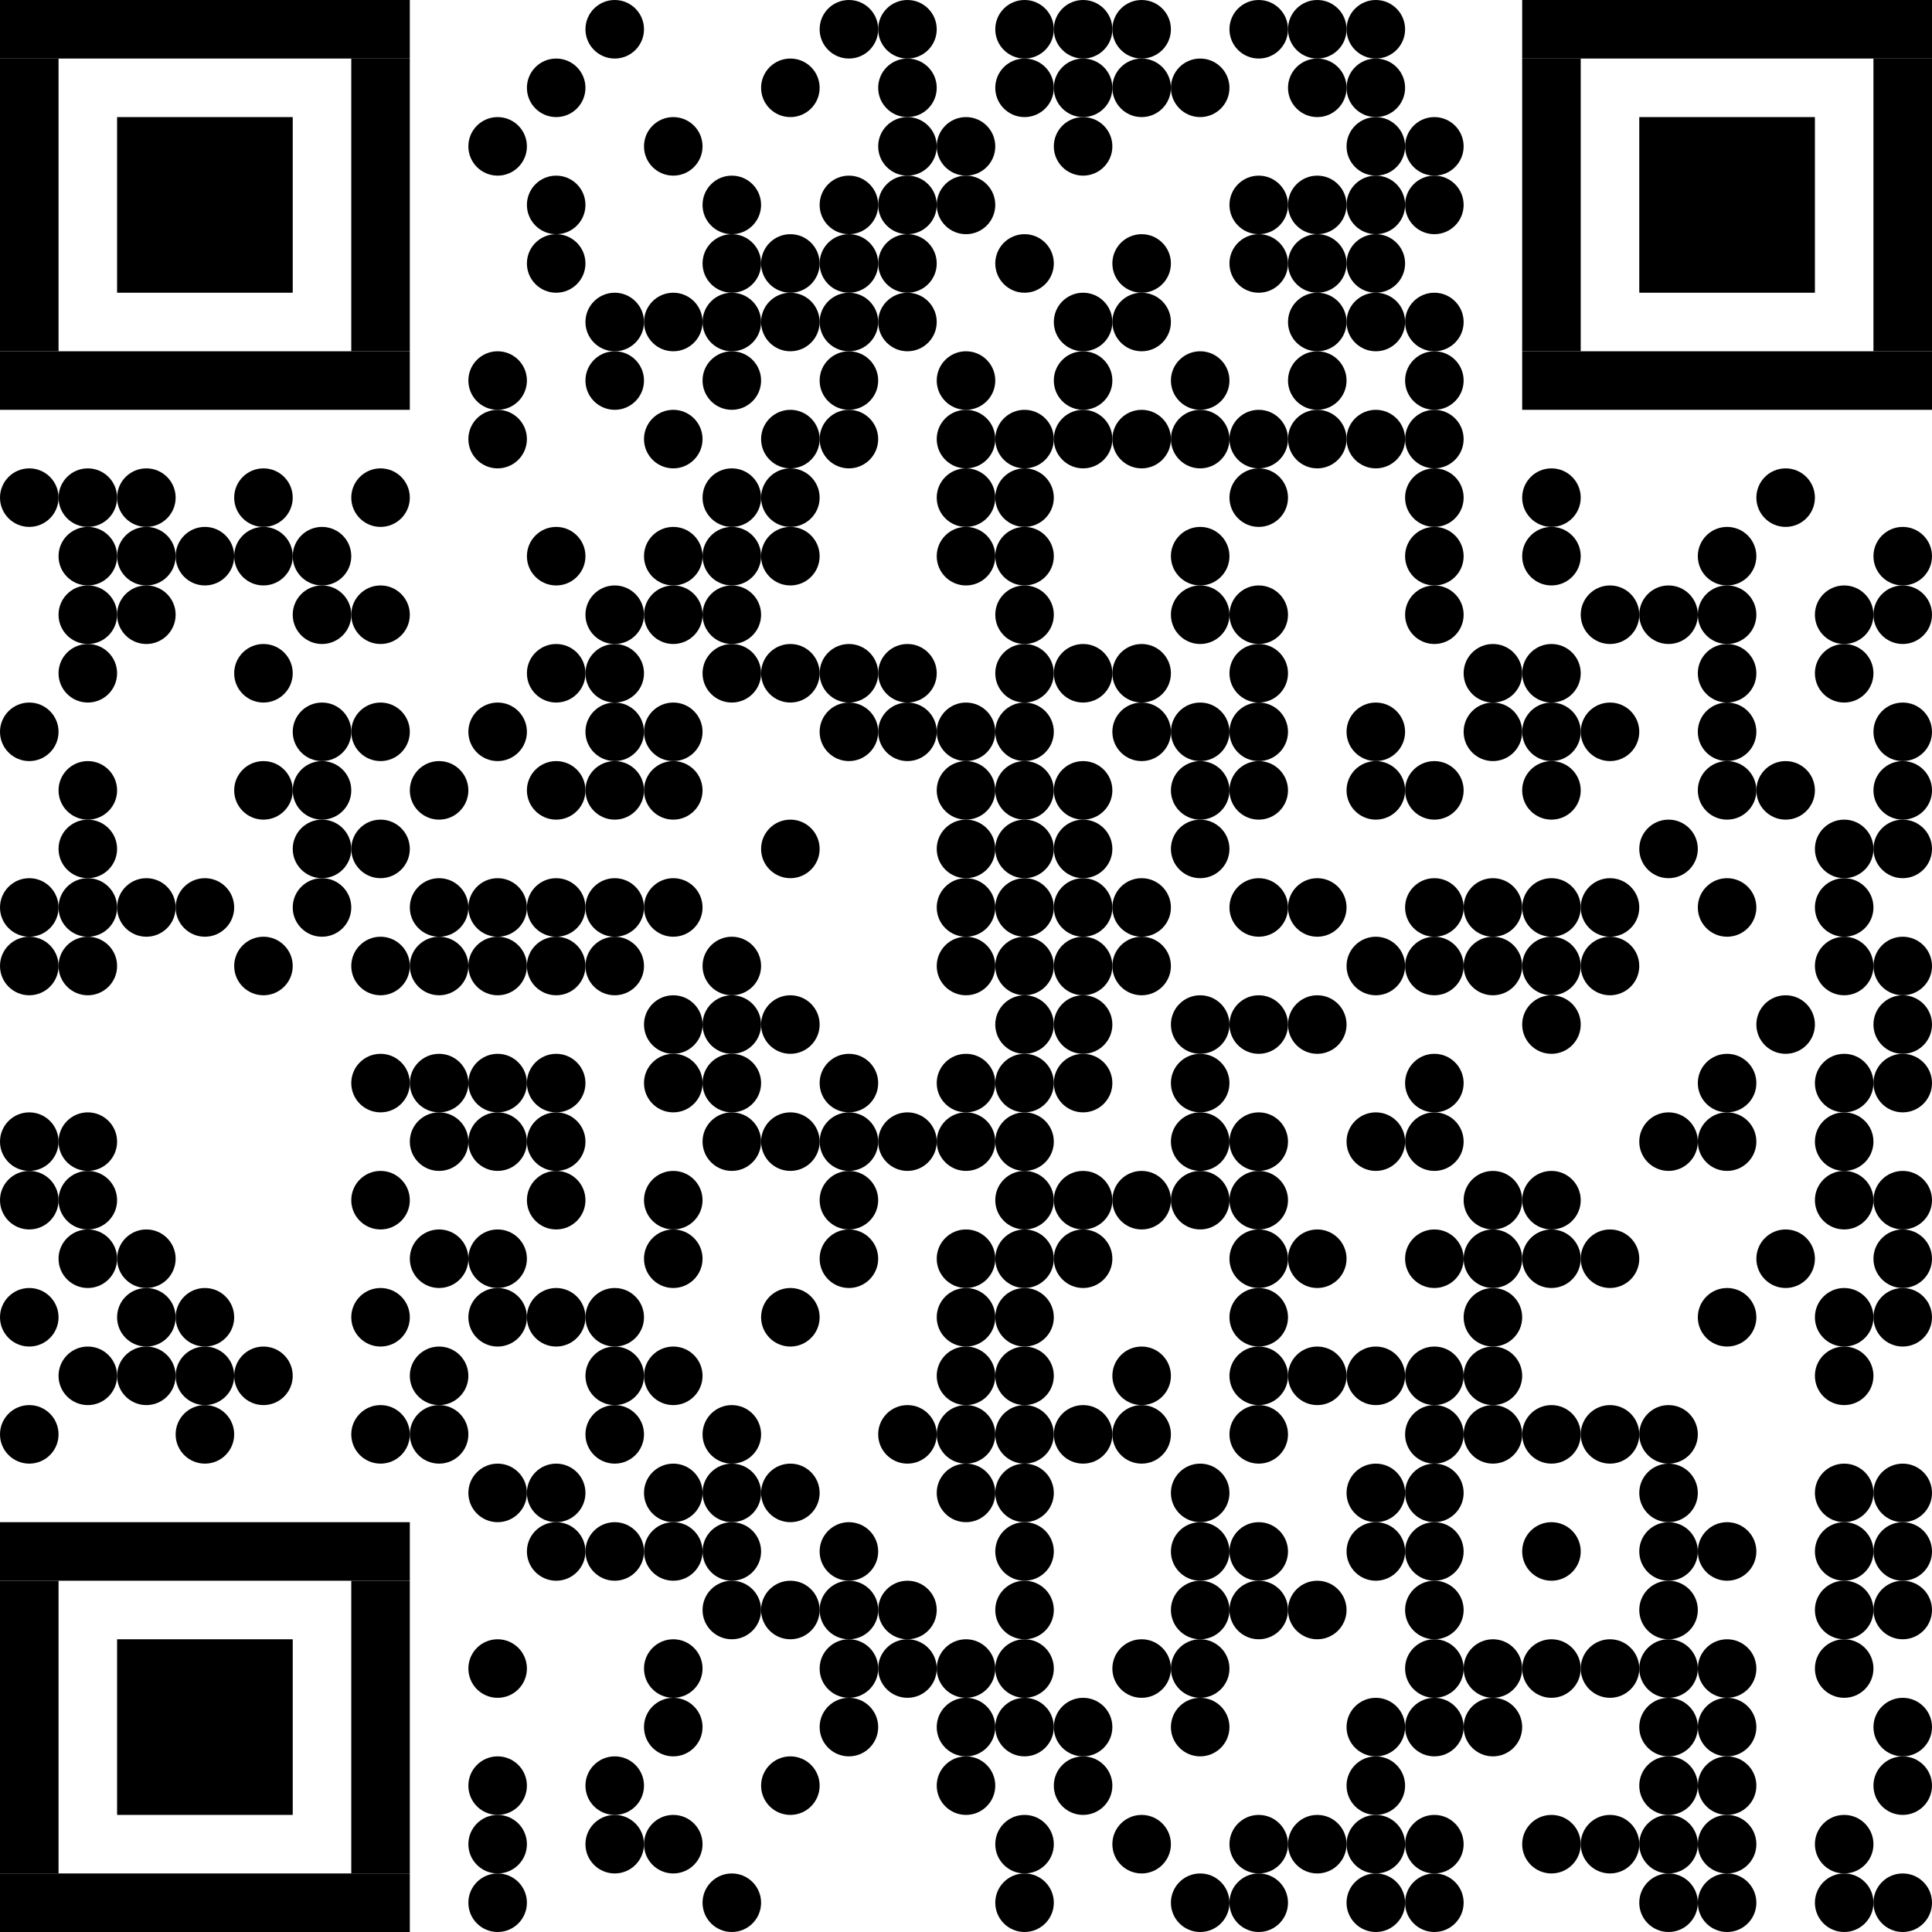
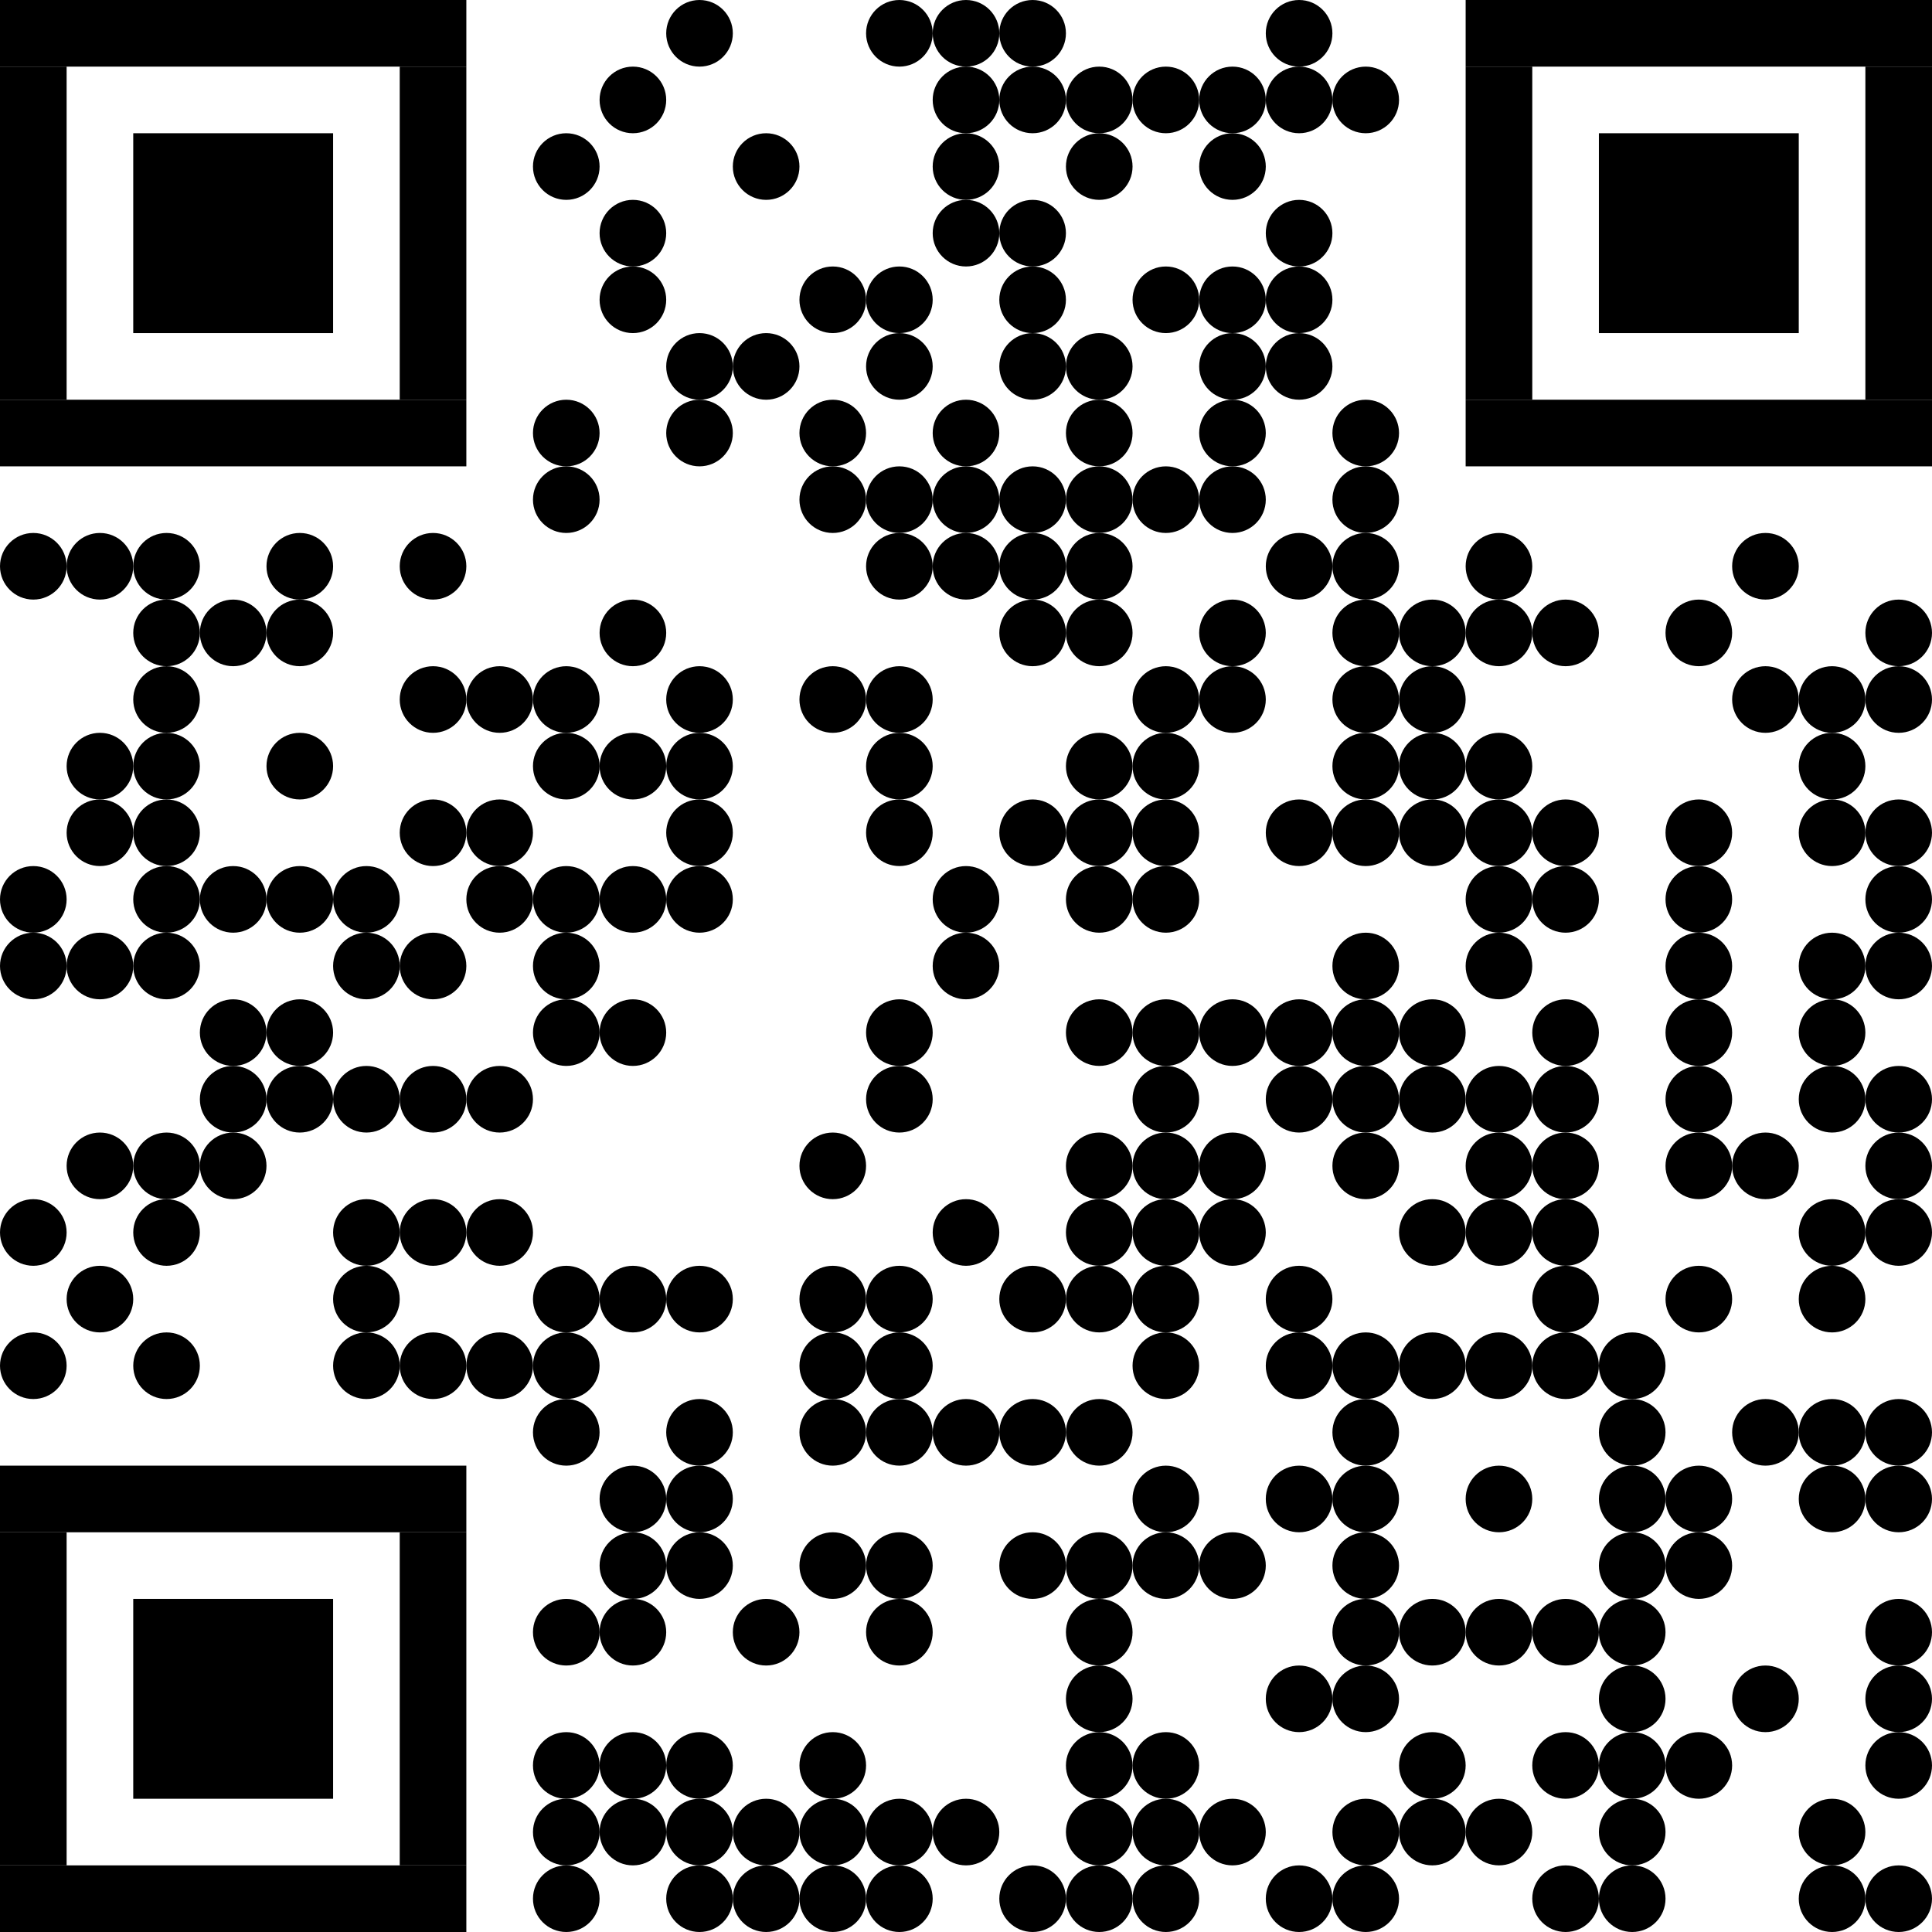
- <svg xmlns="http://www.w3.org/2000/svg" class="QR" width="33" height="33" viewBox="0 0 33 33">
+ <svg xmlns="http://www.w3.org/2000/svg" class="QR" width="29" height="29" viewBox="0 0 29 29">
  <defs>
    <circle cx="0.5" cy="0.5" r="0.5" id="dot" />
  </defs>
-   <rect x="0" y="0" width="33" height="33" class="background" fill="#FFFFFF" />
+   <rect x="0" y="0" width="29" height="29" class="background" fill="#FFFFFF" />
  <g class="foreground" fill="#000000">
    <rect x="2" y="2" width="3" height="3" />
    <rect x="0" y="0" width="7" height="1" />
    <rect x="0" y="6" width="7" height="1" />
    <rect x="0" y="1" width="1" height="5" />
    <rect x="6" y="1" width="1" height="5" />
-     <rect x="28" y="2" width="3" height="3" />
-     <rect x="26" y="0" width="7" height="1" />
-     <rect x="26" y="6" width="7" height="1" />
-     <rect x="26" y="1" width="1" height="5" />
-     <rect x="32" y="1" width="1" height="5" />
-     <rect x="2" y="28" width="3" height="3" />
-     <rect x="0" y="26" width="7" height="1" />
-     <rect x="0" y="32" width="7" height="1" />
-     <rect x="0" y="27" width="1" height="5" />
-     <rect x="6" y="27" width="1" height="5" />
+     <rect x="24" y="2" width="3" height="3" />
+     <rect x="22" y="0" width="7" height="1" />
+     <rect x="22" y="6" width="7" height="1" />
+     <rect x="22" y="1" width="1" height="5" />
+     <rect x="28" y="1" width="1" height="5" />
+     <rect x="2" y="24" width="3" height="3" />
+     <rect x="0" y="22" width="7" height="1" />
+     <rect x="0" y="28" width="7" height="1" />
+     <rect x="0" y="23" width="1" height="5" />
+     <rect x="6" y="23" width="1" height="5" />
    <use x="8" y="6" href="#dot" />
    <use x="6" y="8" href="#dot" />
    <use x="10" y="6" href="#dot" />
    <use x="6" y="10" href="#dot" />
    <use x="12" y="6" href="#dot" />
    <use x="6" y="12" href="#dot" />
    <use x="14" y="6" href="#dot" />
    <use x="6" y="14" href="#dot" />
    <use x="16" y="6" href="#dot" />
    <use x="6" y="16" href="#dot" />
    <use x="18" y="6" href="#dot" />
    <use x="6" y="18" href="#dot" />
    <use x="20" y="6" href="#dot" />
    <use x="6" y="20" href="#dot" />
-     <use x="22" y="6" href="#dot" />
-     <use x="6" y="22" href="#dot" />
-     <use x="24" y="6" href="#dot" />
-     <use x="6" y="24" href="#dot" />
-     <use x="8" y="25" href="#dot" />
+     <use x="8" y="21" href="#dot" />
+     <use x="24" y="24" href="#dot" />
+     <use x="23" y="24" href="#dot" />
+     <use x="22" y="24" href="#dot" />
+     <use x="21" y="24" href="#dot" />
+     <use x="20" y="24" href="#dot" />
+     <use x="24" y="23" href="#dot" />
+     <use x="22" y="22" href="#dot" />
+     <use x="2" y="8" href="#dot" />
+     <use x="1" y="8" href="#dot" />
+     <use x="20" y="23" href="#dot" />
+     <use x="24" y="22" href="#dot" />
+     <use x="8" y="26" href="#dot" />
+     <use x="8" y="27" href="#dot" />
+     <use x="8" y="28" href="#dot" />
+     <use x="20" y="22" href="#dot" />
+     <use x="24" y="21" href="#dot" />
+     <use x="26" y="8" href="#dot" />
+     <use x="22" y="8" href="#dot" />
+     <use x="4" y="8" href="#dot" />
+     <use x="20" y="21" href="#dot" />
+     <use x="24" y="20" href="#dot" />
+     <use x="23" y="20" href="#dot" />
+     <use x="22" y="20" href="#dot" />
+     <use x="21" y="20" href="#dot" />
+     <use x="20" y="20" href="#dot" />
+     <use x="0" y="8" href="#dot" />
+     <use x="8" y="24" href="#dot" />
+     <use x="8" y="7" href="#dot" />
+     <use x="8" y="2" href="#dot" />
    <use x="28" y="28" href="#dot" />
    <use x="27" y="28" href="#dot" />
-     <use x="26" y="28" href="#dot" />
-     <use x="25" y="28" href="#dot" />
-     <use x="24" y="28" href="#dot" />
-     <use x="28" y="27" href="#dot" />
-     <use x="26" y="26" href="#dot" />
-     <use x="2" y="8" href="#dot" />
-     <use x="1" y="8" href="#dot" />
-     <use x="24" y="27" href="#dot" />
+     <use x="27" y="27" href="#dot" />
    <use x="28" y="26" href="#dot" />
-     <use x="8" y="30" href="#dot" />
-     <use x="8" y="31" href="#dot" />
-     <use x="8" y="32" href="#dot" />
-     <use x="24" y="26" href="#dot" />
    <use x="28" y="25" href="#dot" />
-     <use x="30" y="8" href="#dot" />
-     <use x="26" y="8" href="#dot" />
-     <use x="4" y="8" href="#dot" />
-     <use x="24" y="25" href="#dot" />
    <use x="28" y="24" href="#dot" />
-     <use x="27" y="24" href="#dot" />
-     <use x="26" y="24" href="#dot" />
-     <use x="25" y="24" href="#dot" />
-     <use x="24" y="24" href="#dot" />
-     <use x="0" y="8" href="#dot" />
-     <use x="8" y="28" href="#dot" />
-     <use x="8" y="7" href="#dot" />
-     <use x="8" y="2" href="#dot" />
-     <use x="32" y="32" href="#dot" />
-     <use x="31" y="32" href="#dot" />
-     <use x="31" y="31" href="#dot" />
-     <use x="32" y="30" href="#dot" />
-     <use x="32" y="29" href="#dot" />
-     <use x="31" y="28" href="#dot" />
-     <use x="32" y="27" href="#dot" />
-     <use x="31" y="27" href="#dot" />
-     <use x="32" y="26" href="#dot" />
-     <use x="31" y="26" href="#dot" />
-     <use x="32" y="25" href="#dot" />
-     <use x="31" y="25" href="#dot" />
-     <use x="31" y="23" href="#dot" />
-     <use x="32" y="22" href="#dot" />
-     <use x="31" y="22" href="#dot" />
-     <use x="32" y="21" href="#dot" />
-     <use x="32" y="20" href="#dot" />
-     <use x="31" y="20" href="#dot" />
-     <use x="31" y="19" href="#dot" />
-     <use x="32" y="18" href="#dot" />
-     <use x="31" y="18" href="#dot" />
-     <use x="32" y="17" href="#dot" />
-     <use x="32" y="16" href="#dot" />
-     <use x="31" y="16" href="#dot" />
-     <use x="31" y="15" href="#dot" />
-     <use x="32" y="14" href="#dot" />
-     <use x="31" y="14" href="#dot" />
-     <use x="32" y="13" href="#dot" />
-     <use x="32" y="12" href="#dot" />
-     <use x="31" y="11" href="#dot" />
-     <use x="32" y="10" href="#dot" />
-     <use x="31" y="10" href="#dot" />
-     <use x="32" y="9" href="#dot" />
-     <use x="29" y="9" href="#dot" />
-     <use x="29" y="10" href="#dot" />
-     <use x="29" y="11" href="#dot" />
-     <use x="29" y="12" href="#dot" />
-     <use x="30" y="13" href="#dot" />
-     <use x="29" y="13" href="#dot" />
-     <use x="29" y="15" href="#dot" />
-     <use x="30" y="17" href="#dot" />
-     <use x="29" y="18" href="#dot" />
-     <use x="29" y="19" href="#dot" />
-     <use x="30" y="21" href="#dot" />
-     <use x="29" y="22" href="#dot" />
-     <use x="29" y="26" href="#dot" />
-     <use x="29" y="28" href="#dot" />
-     <use x="29" y="29" href="#dot" />
-     <use x="29" y="30" href="#dot" />
-     <use x="29" y="31" href="#dot" />
-     <use x="29" y="32" href="#dot" />
-     <use x="28" y="32" href="#dot" />
-     <use x="28" y="31" href="#dot" />
-     <use x="27" y="31" href="#dot" />
-     <use x="28" y="30" href="#dot" />
-     <use x="28" y="29" href="#dot" />
+     <use x="28" y="22" href="#dot" />
+     <use x="27" y="22" href="#dot" />
+     <use x="28" y="21" href="#dot" />
    <use x="27" y="21" href="#dot" />
-     <use x="28" y="19" href="#dot" />
+     <use x="27" y="19" href="#dot" />
+     <use x="28" y="18" href="#dot" />
+     <use x="27" y="18" href="#dot" />
+     <use x="28" y="17" href="#dot" />
+     <use x="28" y="16" href="#dot" />
    <use x="27" y="16" href="#dot" />
    <use x="27" y="15" href="#dot" />
    <use x="28" y="14" href="#dot" />
+     <use x="27" y="14" href="#dot" />
+     <use x="28" y="13" href="#dot" />
+     <use x="28" y="12" href="#dot" />
    <use x="27" y="12" href="#dot" />
+     <use x="27" y="11" href="#dot" />
    <use x="28" y="10" href="#dot" />
    <use x="27" y="10" href="#dot" />
-     <use x="26" y="9" href="#dot" />
-     <use x="26" y="11" href="#dot" />
-     <use x="25" y="11" href="#dot" />
-     <use x="26" y="12" href="#dot" />
+     <use x="28" y="9" href="#dot" />
+     <use x="25" y="9" href="#dot" />
+     <use x="26" y="10" href="#dot" />
    <use x="25" y="12" href="#dot" />
-     <use x="26" y="13" href="#dot" />
-     <use x="26" y="15" href="#dot" />
+     <use x="25" y="13" href="#dot" />
+     <use x="25" y="14" href="#dot" />
    <use x="25" y="15" href="#dot" />
-     <use x="26" y="16" href="#dot" />
    <use x="25" y="16" href="#dot" />
    <use x="26" y="17" href="#dot" />
-     <use x="26" y="20" href="#dot" />
-     <use x="25" y="20" href="#dot" />
+     <use x="25" y="17" href="#dot" />
+     <use x="25" y="19" href="#dot" />
    <use x="26" y="21" href="#dot" />
-     <use x="25" y="21" href="#dot" />
    <use x="25" y="22" href="#dot" />
    <use x="25" y="23" href="#dot" />
-     <use x="25" y="29" href="#dot" />
-     <use x="26" y="31" href="#dot" />
-     <use x="24" y="32" href="#dot" />
-     <use x="23" y="32" href="#dot" />
-     <use x="24" y="31" href="#dot" />
-     <use x="23" y="31" href="#dot" />
-     <use x="23" y="30" href="#dot" />
-     <use x="24" y="29" href="#dot" />
-     <use x="23" y="29" href="#dot" />
+     <use x="26" y="25" href="#dot" />
+     <use x="25" y="26" href="#dot" />
+     <use x="24" y="28" href="#dot" />
+     <use x="23" y="28" href="#dot" />
+     <use x="24" y="27" href="#dot" />
+     <use x="24" y="26" href="#dot" />
    <use x="23" y="26" href="#dot" />
-     <use x="23" y="25" href="#dot" />
-     <use x="24" y="23" href="#dot" />
-     <use x="23" y="23" href="#dot" />
-     <use x="24" y="21" href="#dot" />
-     <use x="24" y="19" href="#dot" />
+     <use x="24" y="25" href="#dot" />
    <use x="23" y="19" href="#dot" />
-     <use x="24" y="18" href="#dot" />
-     <use x="24" y="16" href="#dot" />
+     <use x="23" y="18" href="#dot" />
+     <use x="23" y="17" href="#dot" />
    <use x="23" y="16" href="#dot" />
-     <use x="24" y="15" href="#dot" />
-     <use x="24" y="13" href="#dot" />
+     <use x="23" y="15" href="#dot" />
    <use x="23" y="13" href="#dot" />
    <use x="23" y="12" href="#dot" />
-     <use x="24" y="10" href="#dot" />
-     <use x="24" y="9" href="#dot" />
-     <use x="24" y="8" href="#dot" />
-     <use x="24" y="7" href="#dot" />
-     <use x="23" y="7" href="#dot" />
-     <use x="24" y="5" href="#dot" />
-     <use x="23" y="5" href="#dot" />
-     <use x="23" y="4" href="#dot" />
-     <use x="24" y="3" href="#dot" />
-     <use x="23" y="3" href="#dot" />
-     <use x="24" y="2" href="#dot" />
-     <use x="23" y="2" href="#dot" />
-     <use x="23" y="1" href="#dot" />
-     <use x="23" y="0" href="#dot" />
-     <use x="22" y="0" href="#dot" />
-     <use x="21" y="0" href="#dot" />
-     <use x="22" y="1" href="#dot" />
-     <use x="22" y="3" href="#dot" />
-     <use x="21" y="3" href="#dot" />
-     <use x="22" y="4" href="#dot" />
-     <use x="21" y="4" href="#dot" />
-     <use x="22" y="5" href="#dot" />
-     <use x="22" y="7" href="#dot" />
-     <use x="21" y="7" href="#dot" />
-     <use x="21" y="8" href="#dot" />
+     <use x="23" y="9" href="#dot" />
+     <use x="22" y="9" href="#dot" />
+     <use x="21" y="9" href="#dot" />
    <use x="21" y="10" href="#dot" />
+     <use x="22" y="11" href="#dot" />
    <use x="21" y="11" href="#dot" />
+     <use x="22" y="12" href="#dot" />
    <use x="21" y="12" href="#dot" />
-     <use x="21" y="13" href="#dot" />
-     <use x="22" y="15" href="#dot" />
+     <use x="22" y="13" href="#dot" />
+     <use x="22" y="14" href="#dot" />
    <use x="21" y="15" href="#dot" />
+     <use x="22" y="16" href="#dot" />
+     <use x="21" y="16" href="#dot" />
    <use x="22" y="17" href="#dot" />
-     <use x="21" y="17" href="#dot" />
-     <use x="21" y="19" href="#dot" />
-     <use x="21" y="20" href="#dot" />
-     <use x="22" y="21" href="#dot" />
-     <use x="21" y="21" href="#dot" />
-     <use x="21" y="22" href="#dot" />
-     <use x="22" y="23" href="#dot" />
-     <use x="21" y="23" href="#dot" />
-     <use x="21" y="24" href="#dot" />
+     <use x="22" y="18" href="#dot" />
+     <use x="21" y="18" href="#dot" />
    <use x="21" y="26" href="#dot" />
    <use x="22" y="27" href="#dot" />
    <use x="21" y="27" href="#dot" />
-     <use x="22" y="31" href="#dot" />
-     <use x="21" y="31" href="#dot" />
-     <use x="21" y="32" href="#dot" />
-     <use x="20" y="32" href="#dot" />
-     <use x="19" y="31" href="#dot" />
-     <use x="20" y="29" href="#dot" />
    <use x="20" y="28" href="#dot" />
    <use x="19" y="28" href="#dot" />
    <use x="20" y="27" href="#dot" />
-     <use x="20" y="26" href="#dot" />
    <use x="20" y="25" href="#dot" />
-     <use x="19" y="24" href="#dot" />
-     <use x="19" y="23" href="#dot" />
-     <use x="20" y="20" href="#dot" />
+     <use x="19" y="25" href="#dot" />
+     <use x="19" y="22" href="#dot" />
    <use x="19" y="20" href="#dot" />
-     <use x="20" y="19" href="#dot" />
-     <use x="20" y="18" href="#dot" />
+     <use x="19" y="19" href="#dot" />
    <use x="20" y="17" href="#dot" />
+     <use x="20" y="16" href="#dot" />
    <use x="19" y="16" href="#dot" />
+     <use x="20" y="15" href="#dot" />
    <use x="19" y="15" href="#dot" />
    <use x="20" y="14" href="#dot" />
-     <use x="20" y="13" href="#dot" />
    <use x="20" y="12" href="#dot" />
    <use x="19" y="12" href="#dot" />
-     <use x="19" y="11" href="#dot" />
+     <use x="20" y="11" href="#dot" />
    <use x="20" y="10" href="#dot" />
    <use x="20" y="9" href="#dot" />
+     <use x="20" y="8" href="#dot" />
+     <use x="19" y="8" href="#dot" />
    <use x="20" y="7" href="#dot" />
-     <use x="19" y="7" href="#dot" />
    <use x="19" y="5" href="#dot" />
    <use x="19" y="4" href="#dot" />
+     <use x="19" y="3" href="#dot" />
    <use x="20" y="1" href="#dot" />
    <use x="19" y="1" href="#dot" />
    <use x="19" y="0" href="#dot" />
-     <use x="18" y="0" href="#dot" />
-     <use x="17" y="0" href="#dot" />
    <use x="18" y="1" href="#dot" />
    <use x="17" y="1" href="#dot" />
    <use x="18" y="2" href="#dot" />
+     <use x="18" y="4" href="#dot" />
    <use x="17" y="4" href="#dot" />
    <use x="18" y="5" href="#dot" />
    <use x="18" y="7" href="#dot" />
    <use x="17" y="7" href="#dot" />
-     <use x="17" y="8" href="#dot" />
-     <use x="17" y="9" href="#dot" />
+     <use x="18" y="9" href="#dot" />
+     <use x="18" y="10" href="#dot" />
    <use x="17" y="10" href="#dot" />
-     <use x="18" y="11" href="#dot" />
    <use x="17" y="11" href="#dot" />
    <use x="17" y="12" href="#dot" />
-     <use x="18" y="13" href="#dot" />
    <use x="17" y="13" href="#dot" />
-     <use x="18" y="14" href="#dot" />
-     <use x="17" y="14" href="#dot" />
    <use x="18" y="15" href="#dot" />
    <use x="17" y="15" href="#dot" />
-     <use x="18" y="16" href="#dot" />
    <use x="17" y="16" href="#dot" />
    <use x="18" y="17" href="#dot" />
    <use x="17" y="17" href="#dot" />
    <use x="18" y="18" href="#dot" />
    <use x="17" y="18" href="#dot" />
    <use x="17" y="19" href="#dot" />
-     <use x="18" y="20" href="#dot" />
    <use x="17" y="20" href="#dot" />
-     <use x="18" y="21" href="#dot" />
-     <use x="17" y="21" href="#dot" />
    <use x="17" y="22" href="#dot" />
+     <use x="18" y="23" href="#dot" />
    <use x="17" y="23" href="#dot" />
-     <use x="18" y="24" href="#dot" />
-     <use x="17" y="24" href="#dot" />
-     <use x="17" y="25" href="#dot" />
    <use x="17" y="26" href="#dot" />
+     <use x="18" y="27" href="#dot" />
    <use x="17" y="27" href="#dot" />
    <use x="17" y="28" href="#dot" />
-     <use x="18" y="29" href="#dot" />
-     <use x="17" y="29" href="#dot" />
-     <use x="18" y="30" href="#dot" />
-     <use x="17" y="31" href="#dot" />
-     <use x="17" y="32" href="#dot" />
-     <use x="16" y="30" href="#dot" />
-     <use x="16" y="29" href="#dot" />
    <use x="16" y="28" href="#dot" />
    <use x="15" y="28" href="#dot" />
-     <use x="15" y="27" href="#dot" />
+     <use x="16" y="27" href="#dot" />
+     <use x="16" y="26" href="#dot" />
    <use x="16" y="25" href="#dot" />
    <use x="16" y="24" href="#dot" />
-     <use x="15" y="24" href="#dot" />
    <use x="16" y="23" href="#dot" />
-     <use x="16" y="22" href="#dot" />
+     <use x="15" y="23" href="#dot" />
    <use x="16" y="21" href="#dot" />
+     <use x="15" y="21" href="#dot" />
    <use x="16" y="19" href="#dot" />
    <use x="15" y="19" href="#dot" />
    <use x="16" y="18" href="#dot" />
-     <use x="16" y="16" href="#dot" />
+     <use x="16" y="17" href="#dot" />
    <use x="16" y="15" href="#dot" />
-     <use x="16" y="14" href="#dot" />
    <use x="16" y="13" href="#dot" />
    <use x="16" y="12" href="#dot" />
    <use x="15" y="12" href="#dot" />
-     <use x="15" y="11" href="#dot" />
+     <use x="16" y="11" href="#dot" />
    <use x="16" y="9" href="#dot" />
+     <use x="15" y="9" href="#dot" />
    <use x="16" y="8" href="#dot" />
+     <use x="15" y="8" href="#dot" />
    <use x="16" y="7" href="#dot" />
+     <use x="15" y="7" href="#dot" />
+     <use x="16" y="5" href="#dot" />
    <use x="15" y="5" href="#dot" />
    <use x="15" y="4" href="#dot" />
-     <use x="16" y="3" href="#dot" />
    <use x="15" y="3" href="#dot" />
    <use x="16" y="2" href="#dot" />
-     <use x="15" y="2" href="#dot" />
+     <use x="16" y="1" href="#dot" />
    <use x="15" y="1" href="#dot" />
    <use x="15" y="0" href="#dot" />
    <use x="14" y="0" href="#dot" />
-     <use x="13" y="1" href="#dot" />
+     <use x="13" y="0" href="#dot" />
+     <use x="14" y="1" href="#dot" />
+     <use x="14" y="2" href="#dot" />
    <use x="14" y="3" href="#dot" />
-     <use x="14" y="4" href="#dot" />
    <use x="13" y="4" href="#dot" />
-     <use x="14" y="5" href="#dot" />
    <use x="13" y="5" href="#dot" />
    <use x="14" y="7" href="#dot" />
    <use x="13" y="7" href="#dot" />
+     <use x="14" y="8" href="#dot" />
    <use x="13" y="8" href="#dot" />
-     <use x="13" y="9" href="#dot" />
-     <use x="14" y="11" href="#dot" />
+     <use x="13" y="10" href="#dot" />
    <use x="13" y="11" href="#dot" />
-     <use x="14" y="12" href="#dot" />
-     <use x="13" y="14" href="#dot" />
-     <use x="13" y="17" href="#dot" />
+     <use x="13" y="12" href="#dot" />
+     <use x="14" y="13" href="#dot" />
+     <use x="14" y="14" href="#dot" />
+     <use x="13" y="15" href="#dot" />
+     <use x="13" y="16" href="#dot" />
    <use x="14" y="18" href="#dot" />
-     <use x="14" y="19" href="#dot" />
    <use x="13" y="19" href="#dot" />
-     <use x="14" y="20" href="#dot" />
+     <use x="13" y="20" href="#dot" />
    <use x="14" y="21" href="#dot" />
-     <use x="13" y="22" href="#dot" />
-     <use x="13" y="25" href="#dot" />
-     <use x="14" y="26" href="#dot" />
+     <use x="13" y="21" href="#dot" />
+     <use x="13" y="23" href="#dot" />
+     <use x="13" y="24" href="#dot" />
    <use x="14" y="27" href="#dot" />
    <use x="13" y="27" href="#dot" />
-     <use x="14" y="28" href="#dot" />
-     <use x="14" y="29" href="#dot" />
-     <use x="13" y="30" href="#dot" />
-     <use x="12" y="32" href="#dot" />
-     <use x="11" y="31" href="#dot" />
-     <use x="11" y="29" href="#dot" />
+     <use x="13" y="28" href="#dot" />
+     <use x="12" y="28" href="#dot" />
    <use x="11" y="28" href="#dot" />
    <use x="12" y="27" href="#dot" />
+     <use x="11" y="27" href="#dot" />
    <use x="12" y="26" href="#dot" />
-     <use x="11" y="26" href="#dot" />
-     <use x="12" y="25" href="#dot" />
-     <use x="11" y="25" href="#dot" />
-     <use x="12" y="24" href="#dot" />
-     <use x="11" y="23" href="#dot" />
-     <use x="11" y="21" href="#dot" />
-     <use x="11" y="20" href="#dot" />
+     <use x="11" y="24" href="#dot" />
+     <use x="12" y="23" href="#dot" />
+     <use x="12" y="21" href="#dot" />
+     <use x="12" y="20" href="#dot" />
    <use x="12" y="19" href="#dot" />
-     <use x="12" y="18" href="#dot" />
-     <use x="11" y="18" href="#dot" />
    <use x="12" y="17" href="#dot" />
-     <use x="11" y="17" href="#dot" />
-     <use x="12" y="16" href="#dot" />
-     <use x="11" y="15" href="#dot" />
-     <use x="11" y="13" href="#dot" />
-     <use x="11" y="12" href="#dot" />
-     <use x="12" y="11" href="#dot" />
    <use x="12" y="10" href="#dot" />
-     <use x="11" y="10" href="#dot" />
-     <use x="12" y="9" href="#dot" />
-     <use x="11" y="9" href="#dot" />
-     <use x="12" y="8" href="#dot" />
-     <use x="11" y="7" href="#dot" />
-     <use x="12" y="5" href="#dot" />
+     <use x="12" y="7" href="#dot" />
    <use x="11" y="5" href="#dot" />
    <use x="12" y="4" href="#dot" />
-     <use x="12" y="3" href="#dot" />
    <use x="11" y="2" href="#dot" />
    <use x="10" y="0" href="#dot" />
    <use x="9" y="1" href="#dot" />
    <use x="9" y="3" href="#dot" />
    <use x="9" y="4" href="#dot" />
    <use x="10" y="5" href="#dot" />
    <use x="9" y="9" href="#dot" />
    <use x="10" y="10" href="#dot" />
    <use x="10" y="11" href="#dot" />
    <use x="9" y="11" href="#dot" />
    <use x="10" y="12" href="#dot" />
    <use x="10" y="13" href="#dot" />
    <use x="9" y="13" href="#dot" />
-     <use x="10" y="15" href="#dot" />
    <use x="9" y="15" href="#dot" />
-     <use x="10" y="16" href="#dot" />
-     <use x="9" y="16" href="#dot" />
-     <use x="9" y="18" href="#dot" />
+     <use x="10" y="19" href="#dot" />
    <use x="9" y="19" href="#dot" />
-     <use x="9" y="20" href="#dot" />
+     <use x="10" y="21" href="#dot" />
    <use x="10" y="22" href="#dot" />
    <use x="9" y="22" href="#dot" />
    <use x="10" y="23" href="#dot" />
-     <use x="10" y="24" href="#dot" />
-     <use x="9" y="25" href="#dot" />
+     <use x="9" y="23" href="#dot" />
+     <use x="9" y="24" href="#dot" />
    <use x="10" y="26" href="#dot" />
    <use x="9" y="26" href="#dot" />
-     <use x="10" y="30" href="#dot" />
-     <use x="10" y="31" href="#dot" />
-     <use x="7" y="24" href="#dot" />
-     <use x="7" y="23" href="#dot" />
-     <use x="8" y="22" href="#dot" />
-     <use x="8" y="21" href="#dot" />
-     <use x="7" y="21" href="#dot" />
+     <use x="10" y="27" href="#dot" />
+     <use x="9" y="27" href="#dot" />
+     <use x="10" y="28" href="#dot" />
+     <use x="8" y="20" href="#dot" />
+     <use x="7" y="20" href="#dot" />
    <use x="8" y="19" href="#dot" />
-     <use x="7" y="19" href="#dot" />
-     <use x="8" y="18" href="#dot" />
    <use x="7" y="18" href="#dot" />
-     <use x="8" y="16" href="#dot" />
    <use x="7" y="16" href="#dot" />
    <use x="8" y="15" href="#dot" />
-     <use x="7" y="15" href="#dot" />
+     <use x="8" y="14" href="#dot" />
+     <use x="8" y="13" href="#dot" />
    <use x="7" y="13" href="#dot" />
-     <use x="8" y="12" href="#dot" />
-     <use x="5" y="9" href="#dot" />
+     <use x="7" y="12" href="#dot" />
+     <use x="8" y="11" href="#dot" />
+     <use x="8" y="10" href="#dot" />
+     <use x="7" y="10" href="#dot" />
    <use x="4" y="9" href="#dot" />
-     <use x="5" y="10" href="#dot" />
    <use x="4" y="11" href="#dot" />
-     <use x="5" y="12" href="#dot" />
    <use x="5" y="13" href="#dot" />
    <use x="4" y="13" href="#dot" />
    <use x="5" y="14" href="#dot" />
-     <use x="5" y="15" href="#dot" />
+     <use x="4" y="15" href="#dot" />
+     <use x="5" y="16" href="#dot" />
    <use x="4" y="16" href="#dot" />
-     <use x="4" y="23" href="#dot" />
-     <use x="3" y="24" href="#dot" />
-     <use x="3" y="23" href="#dot" />
-     <use x="2" y="23" href="#dot" />
-     <use x="3" y="22" href="#dot" />
-     <use x="2" y="22" href="#dot" />
-     <use x="2" y="21" href="#dot" />
+     <use x="5" y="18" href="#dot" />
+     <use x="5" y="19" href="#dot" />
+     <use x="5" y="20" href="#dot" />
+     <use x="2" y="20" href="#dot" />
+     <use x="2" y="18" href="#dot" />
+     <use x="3" y="17" href="#dot" />
+     <use x="2" y="17" href="#dot" />
+     <use x="3" y="16" href="#dot" />
    <use x="3" y="15" href="#dot" />
-     <use x="2" y="15" href="#dot" />
+     <use x="2" y="14" href="#dot" />
+     <use x="3" y="13" href="#dot" />
+     <use x="2" y="13" href="#dot" />
+     <use x="2" y="12" href="#dot" />
+     <use x="2" y="11" href="#dot" />
    <use x="2" y="10" href="#dot" />
    <use x="3" y="9" href="#dot" />
    <use x="2" y="9" href="#dot" />
-     <use x="1" y="9" href="#dot" />
-     <use x="1" y="10" href="#dot" />
    <use x="1" y="11" href="#dot" />
-     <use x="0" y="12" href="#dot" />
-     <use x="1" y="13" href="#dot" />
+     <use x="1" y="12" href="#dot" />
+     <use x="0" y="13" href="#dot" />
    <use x="1" y="14" href="#dot" />
-     <use x="1" y="15" href="#dot" />
-     <use x="0" y="15" href="#dot" />
-     <use x="1" y="16" href="#dot" />
-     <use x="0" y="16" href="#dot" />
+     <use x="0" y="14" href="#dot" />
+     <use x="1" y="17" href="#dot" />
+     <use x="0" y="18" href="#dot" />
    <use x="1" y="19" href="#dot" />
-     <use x="0" y="19" href="#dot" />
-     <use x="1" y="20" href="#dot" />
    <use x="0" y="20" href="#dot" />
-     <use x="1" y="21" href="#dot" />
-     <use x="0" y="22" href="#dot" />
-     <use x="1" y="23" href="#dot" />
-     <use x="0" y="24" href="#dot" />
  </g>
</svg>
